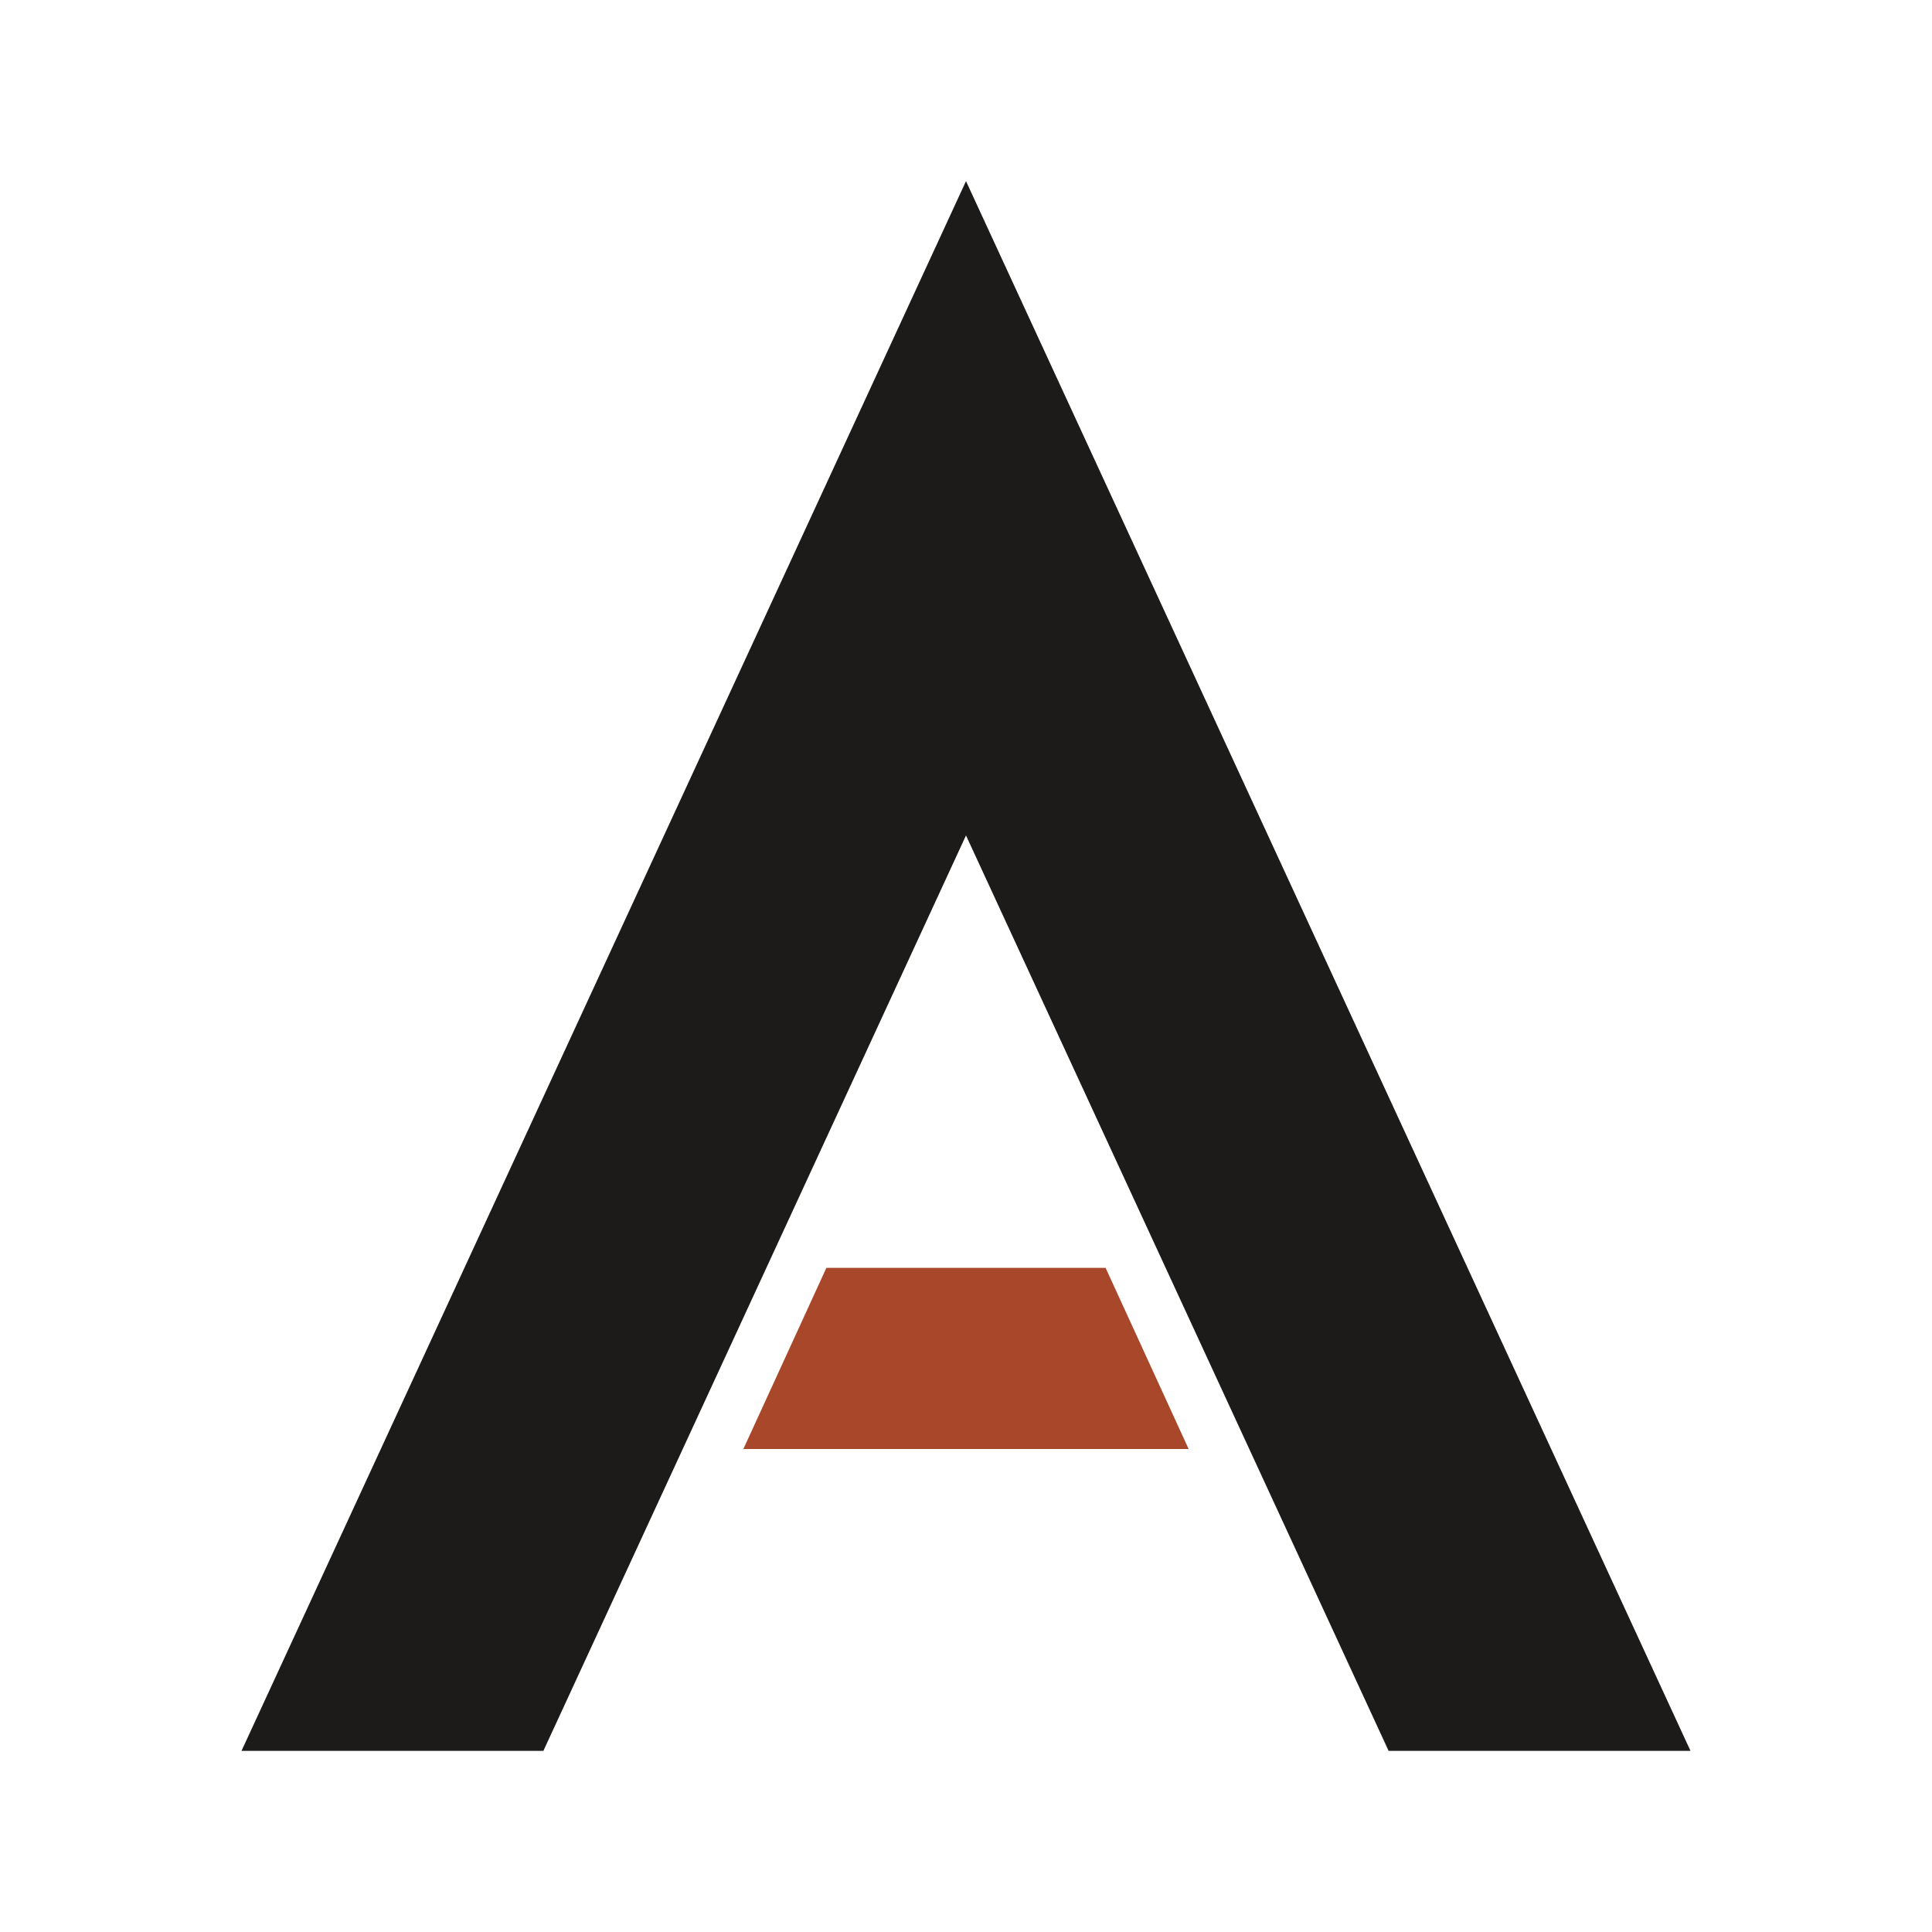
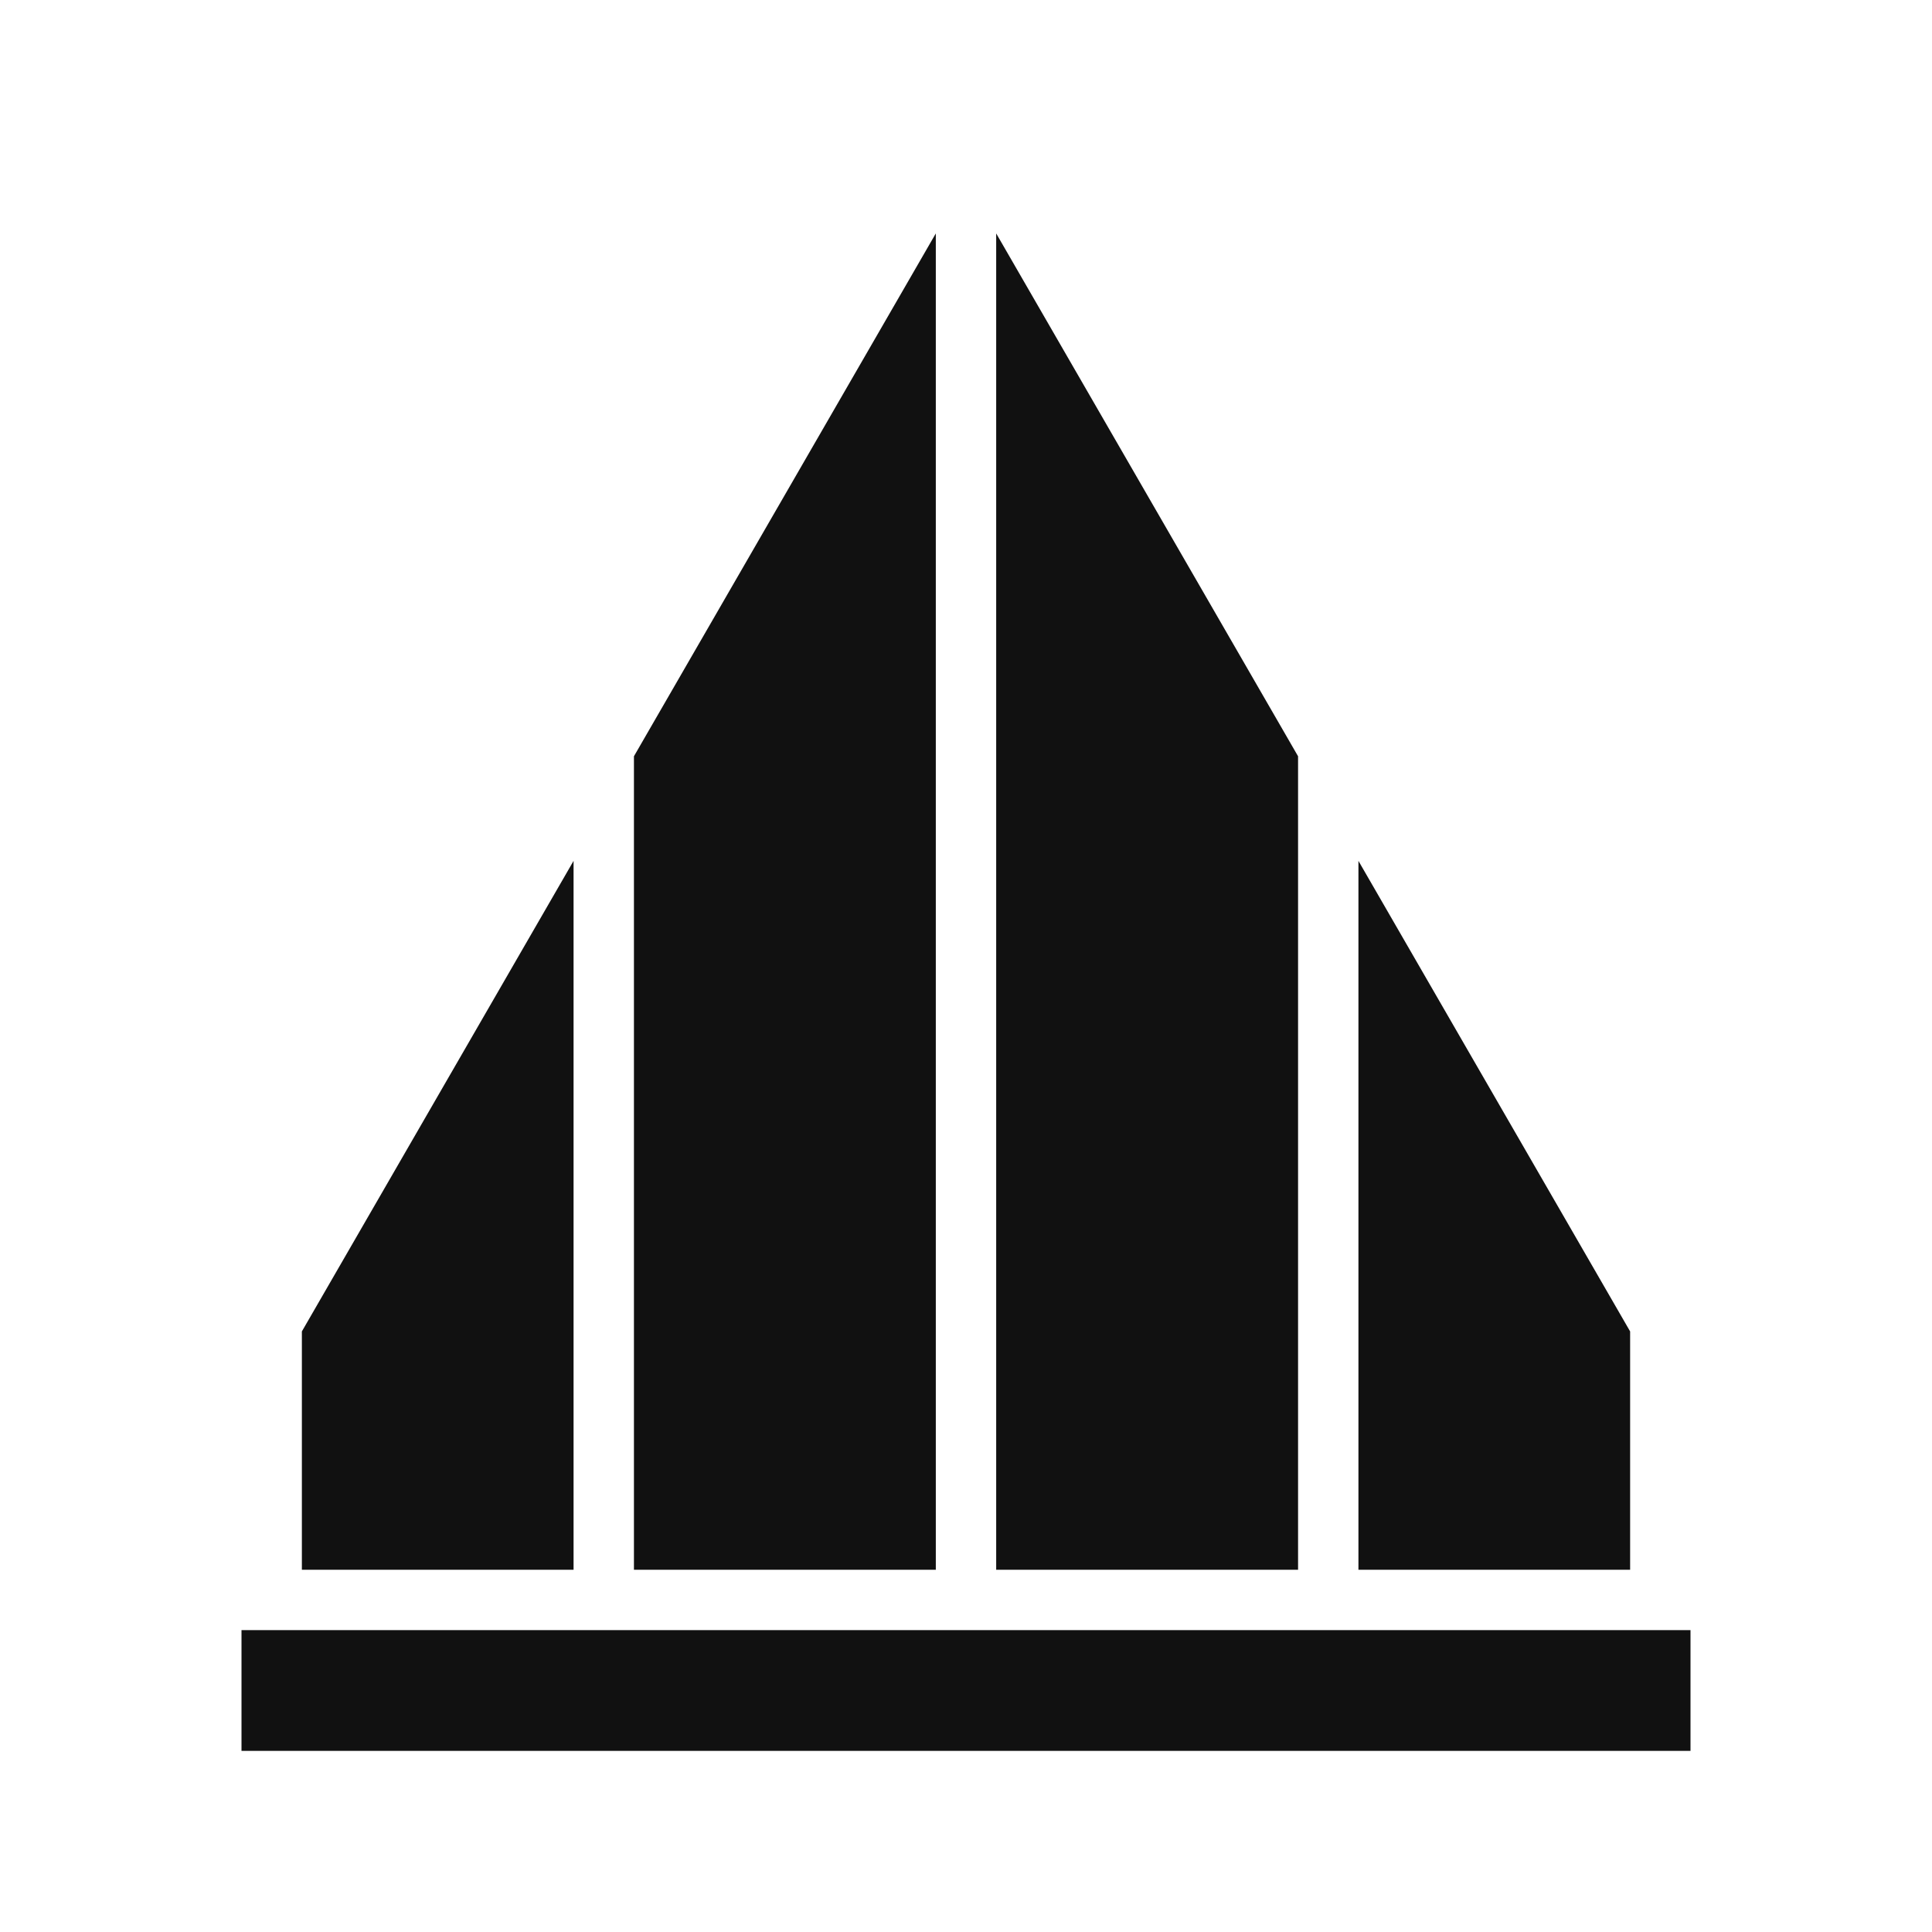
<svg xmlns="http://www.w3.org/2000/svg" viewBox="0 0 256 256" width="256" height="256" role="img" aria-labelledby="t">
-   <path fill="#1C1B19" d="M128 24 L224 232 L184 232 L128 110.7 L72 232 L32 232 Z" />
-   <path fill="#A8472A" d="M109.5 168 H146.5 L157.5 192 H98.5 Z" />
+   <path fill="#111111" d="M40 208 V176.42 L76 114.07 V208 Z" />
+   <path fill="#111111" d="M84 208 V100.21 L124 30.93 V208 Z" />
+   <path fill="#111111" d="M132 208 V30.93 L172 100.21 V208 Z" />
+   <path fill="#111111" d="M180 208 V114.07 L216 176.42 V208 Z" />
+   <rect fill="#111111" x="32" y="216" width="192" height="16" />
</svg>
